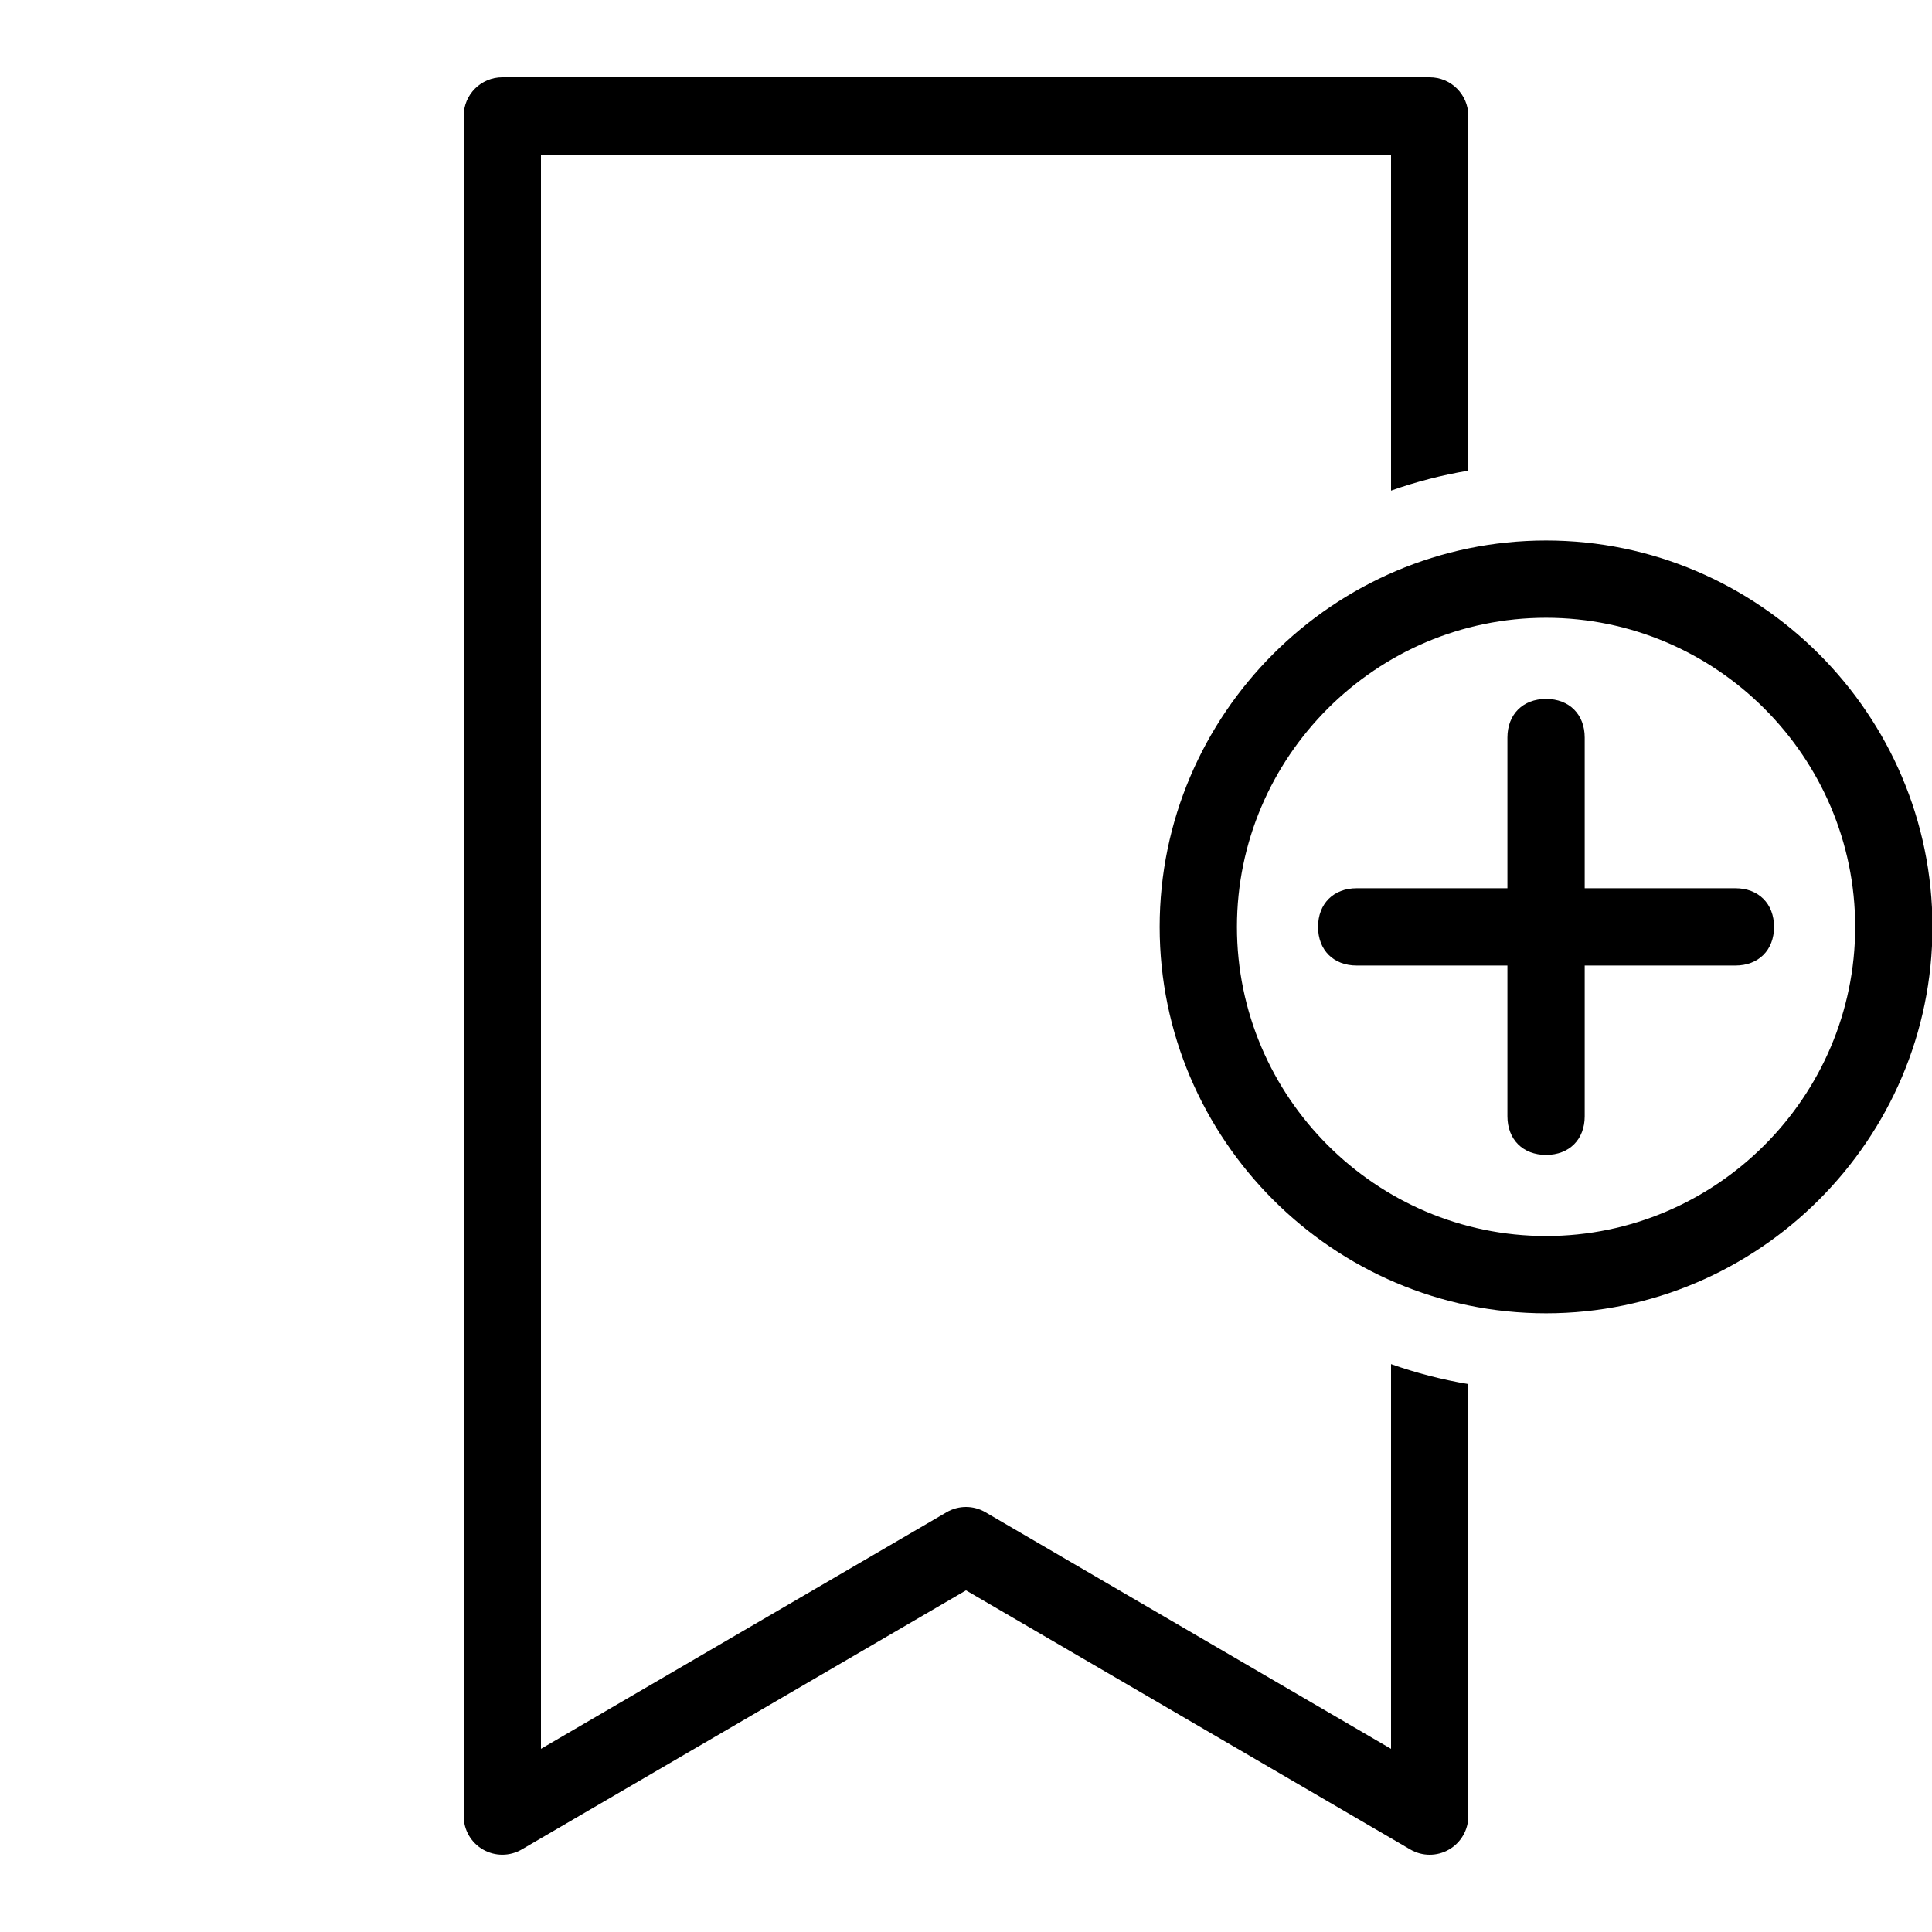
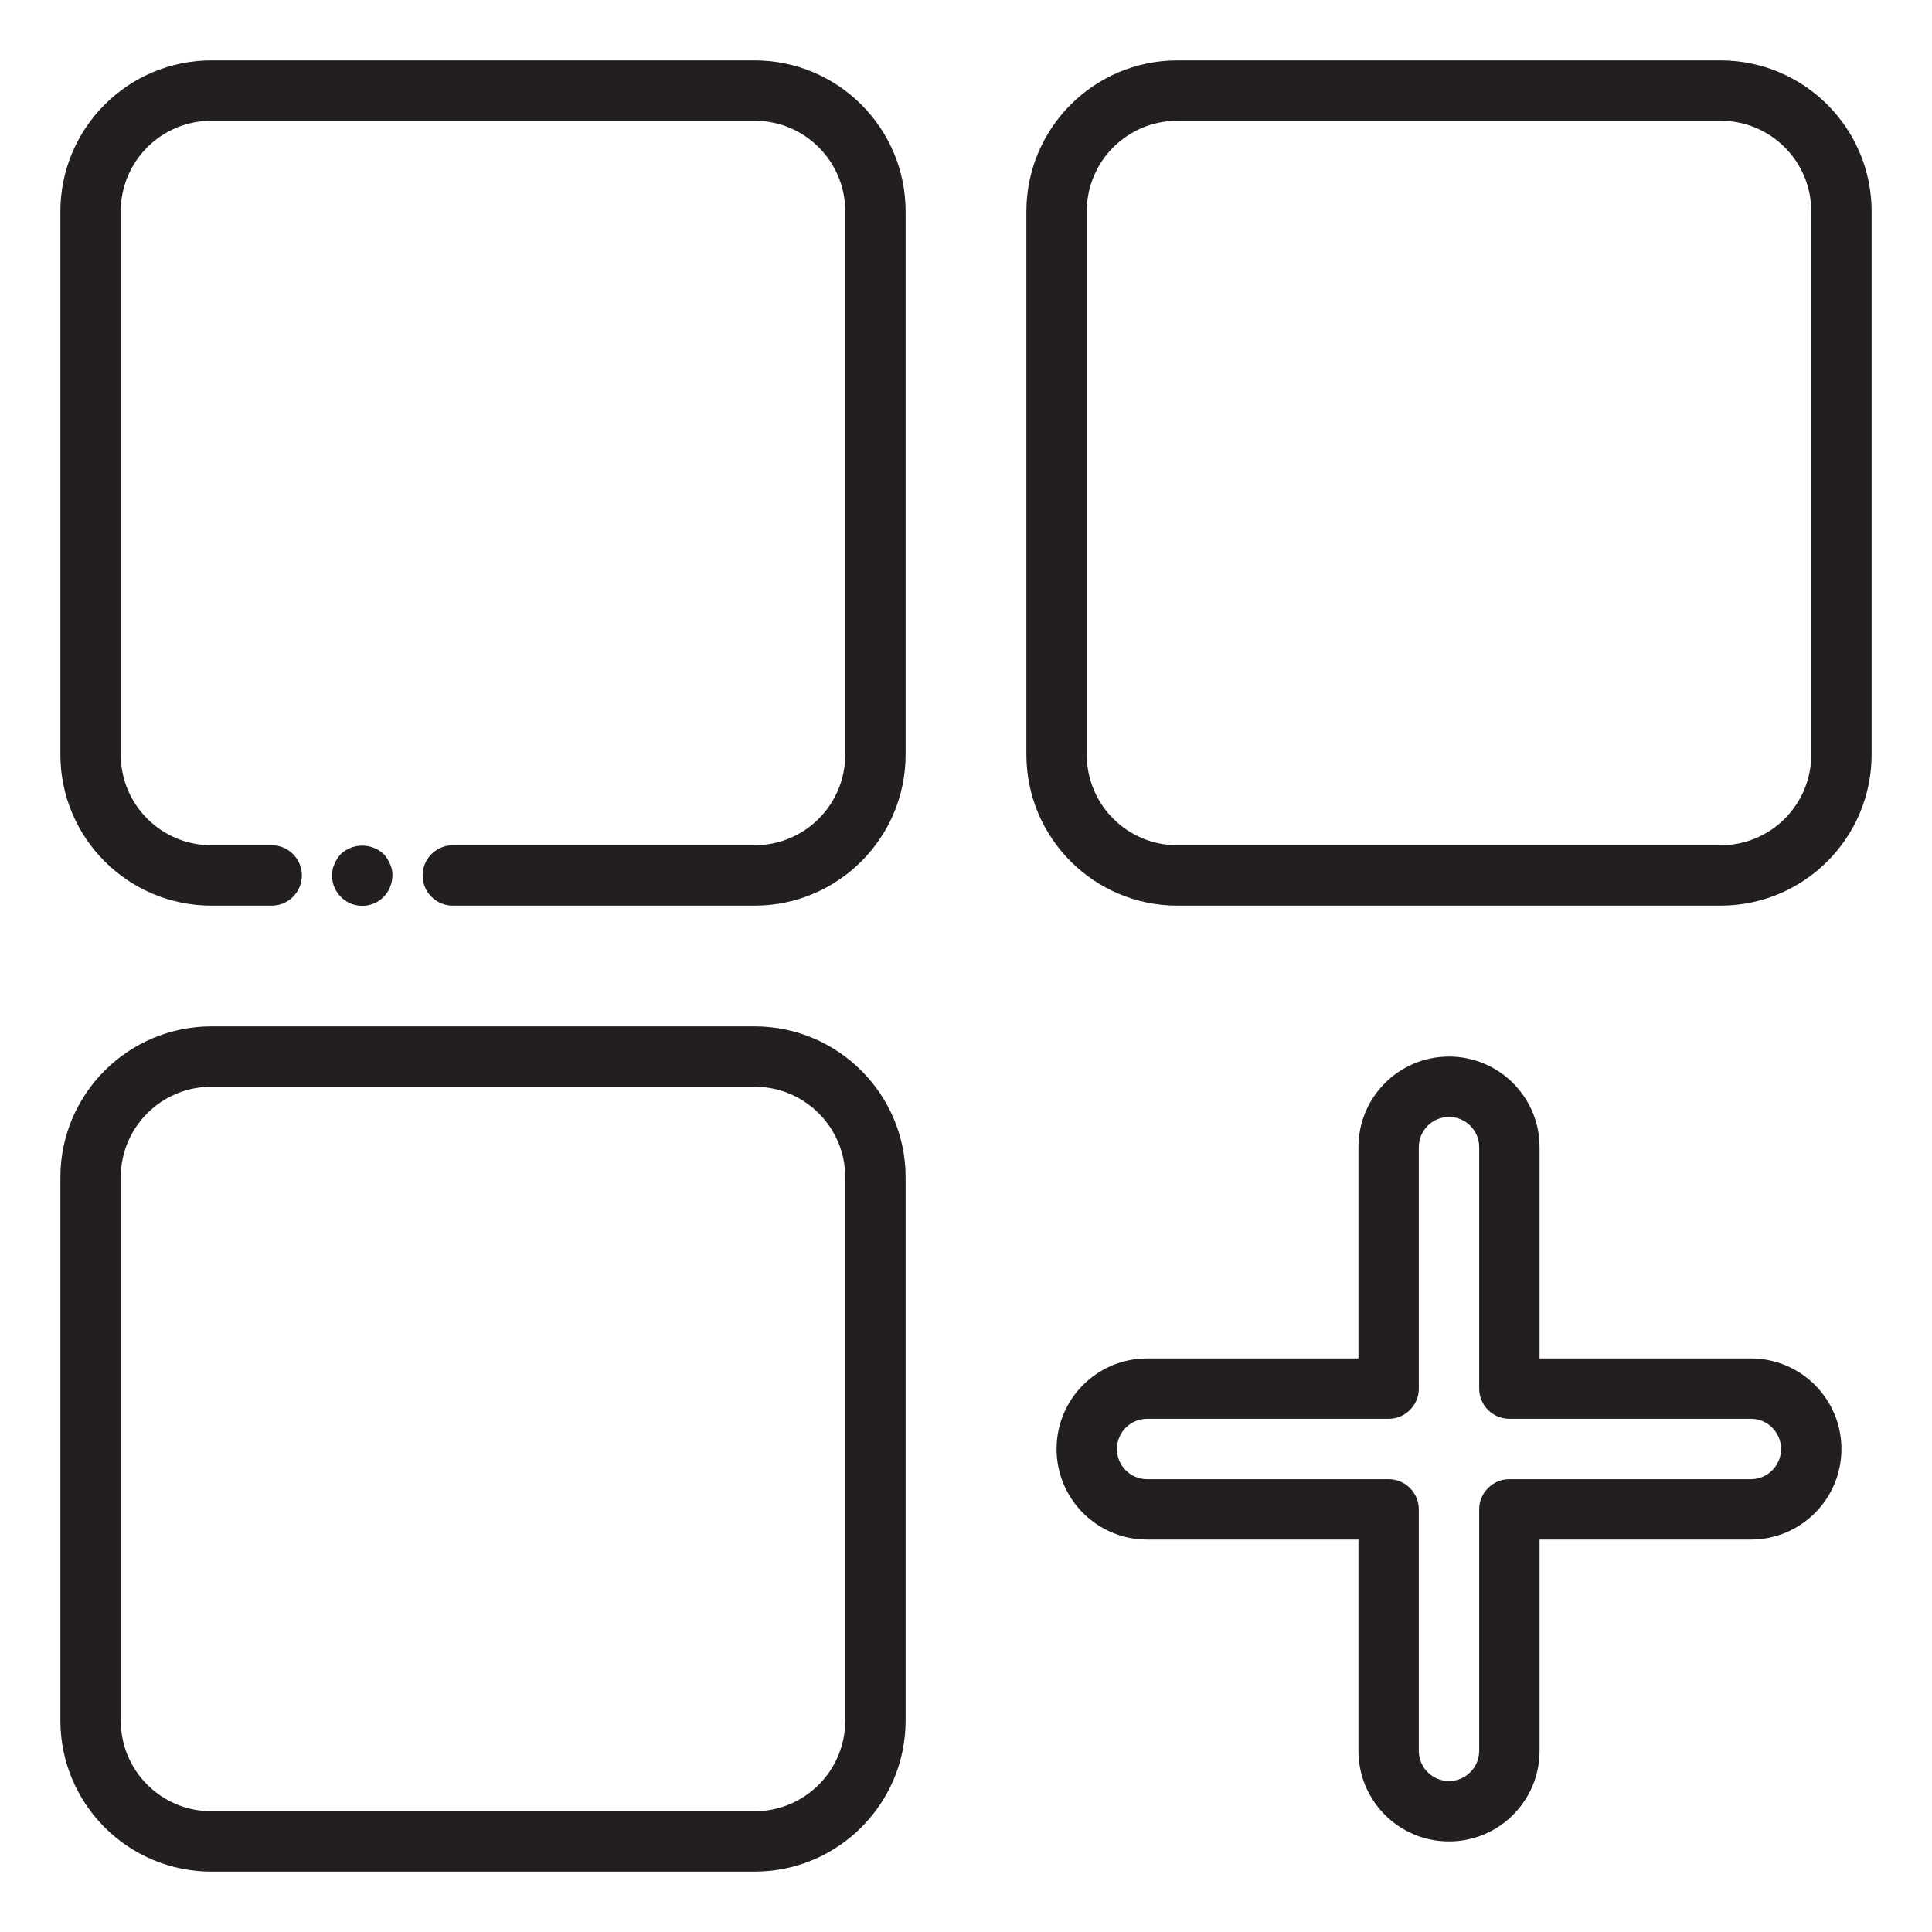
- <svg xmlns="http://www.w3.org/2000/svg" fill="#000000" viewBox="0 0 50 50" width="50px" height="50px">
-   <path d="M 13 2 C 12.447 2 12 2.448 12 3 L 12 47 C 12 47.358 12.191 47.689 12.502 47.867 C 12.813 48.045 13.195 48.043 13.504 47.863 L 25 41.158 L 36.496 47.863 C 36.651 47.954 36.826 48 37 48 C 37.172 48 37.344 47.956 37.498 47.867 C 37.809 47.689 38 47.358 38 47 L 38 35.82 C 37.311 35.704 36.644 35.53 36 35.303 L 36 45.26 L 25.504 39.137 C 25.349 39.046 25.174 39 25 39 C 24.826 39 24.651 39.046 24.496 39.137 L 14 45.26 L 14 4 L 36 4 L 36 12.697 C 36.644 12.469 37.311 12.296 38 12.18 L 38 3 C 38 2.448 37.553 2 37 2 L 13 2 z M 40.012 13.988 C 34.512 13.988 30.012 18.488 30.012 23.988 C 30.012 29.488 34.512 33.988 40.012 33.988 C 45.512 33.988 50.012 29.488 50.012 23.988 C 50.012 18.488 45.512 13.988 40.012 13.988 z M 40.012 15.988 C 44.412 15.988 48.012 19.588 48.012 23.988 C 48.012 28.388 44.412 31.988 40.012 31.988 C 35.612 31.988 32.012 28.388 32.012 23.988 C 32.012 19.588 35.612 15.988 40.012 15.988 z M 40.012 18.088 C 39.412 18.088 39.012 18.488 39.012 19.088 L 39.012 22.988 L 35.111 22.988 C 34.511 22.988 34.111 23.388 34.111 23.988 C 34.111 24.588 34.511 24.988 35.111 24.988 L 39.012 24.988 L 39.012 28.889 C 39.012 29.489 39.412 29.889 40.012 29.889 C 40.612 29.889 41.012 29.489 41.012 28.889 L 41.012 24.988 L 44.912 24.988 C 45.512 24.988 45.912 24.588 45.912 23.988 C 45.912 23.388 45.512 22.988 44.912 22.988 L 41.012 22.988 L 41.012 19.088 C 41.012 18.488 40.612 18.088 40.012 18.088 z" />
+ <svg xmlns="http://www.w3.org/2000/svg" viewBox="0 0 64 64">
+   <path fill="#231f20" d="M12.71,29.71A1.052,1.052,0,0,0,13,29a.852.852,0,0,0-.08-.38,1.155,1.155,0,0,0-.21-.33,1.047,1.047,0,0,0-1.42,0,1.155,1.155,0,0,0-.21.33A.838.838,0,0,0,11,29a1,1,0,0,0,1.71.71Z" />
+   <path fill="#231f20" d="M25 2H7A5.006 5.006 0 0 0 2 7V25a5.006 5.006 0 0 0 5 5H9a1 1 0 0 0 0-2H7a3 3 0 0 1-3-3V7A3 3 0 0 1 7 4H25a3 3 0 0 1 3 3V25a3 3 0 0 1-3 3H15a1 1 0 0 0 0 2H25a5.006 5.006 0 0 0 5-5V7A5.006 5.006 0 0 0 25 2zM57 2H39a5.006 5.006 0 0 0-5 5V25a5.006 5.006 0 0 0 5 5H57a5.006 5.006 0 0 0 5-5V7A5.006 5.006 0 0 0 57 2zm3 23a3 3 0 0 1-3 3H39a3 3 0 0 1-3-3V7a3 3 0 0 1 3-3H57a3 3 0 0 1 3 3zM25 34H7a5.006 5.006 0 0 0-5 5V57a5.006 5.006 0 0 0 5 5H25a5.006 5.006 0 0 0 5-5V39A5.006 5.006 0 0 0 25 34zm3 23a3 3 0 0 1-3 3H7a3 3 0 0 1-3-3V39a3 3 0 0 1 3-3H25a3 3 0 0 1 3 3zM58 45H51V38a3 3 0 0 0-6 0v7H38a3 3 0 0 0 0 6h7v7a3 3 0 0 0 6 0V51h7a3 3 0 0 0 0-6zm0 4H50a1 1 0 0 0-1 1v8a1 1 0 0 1-2 0V50a1 1 0 0 0-1-1H38a1 1 0 0 1 0-2h8a1 1 0 0 0 1-1V38a1 1 0 0 1 2 0v8a1 1 0 0 0 1 1h8a1 1 0 0 1 0 2z" />
</svg>
